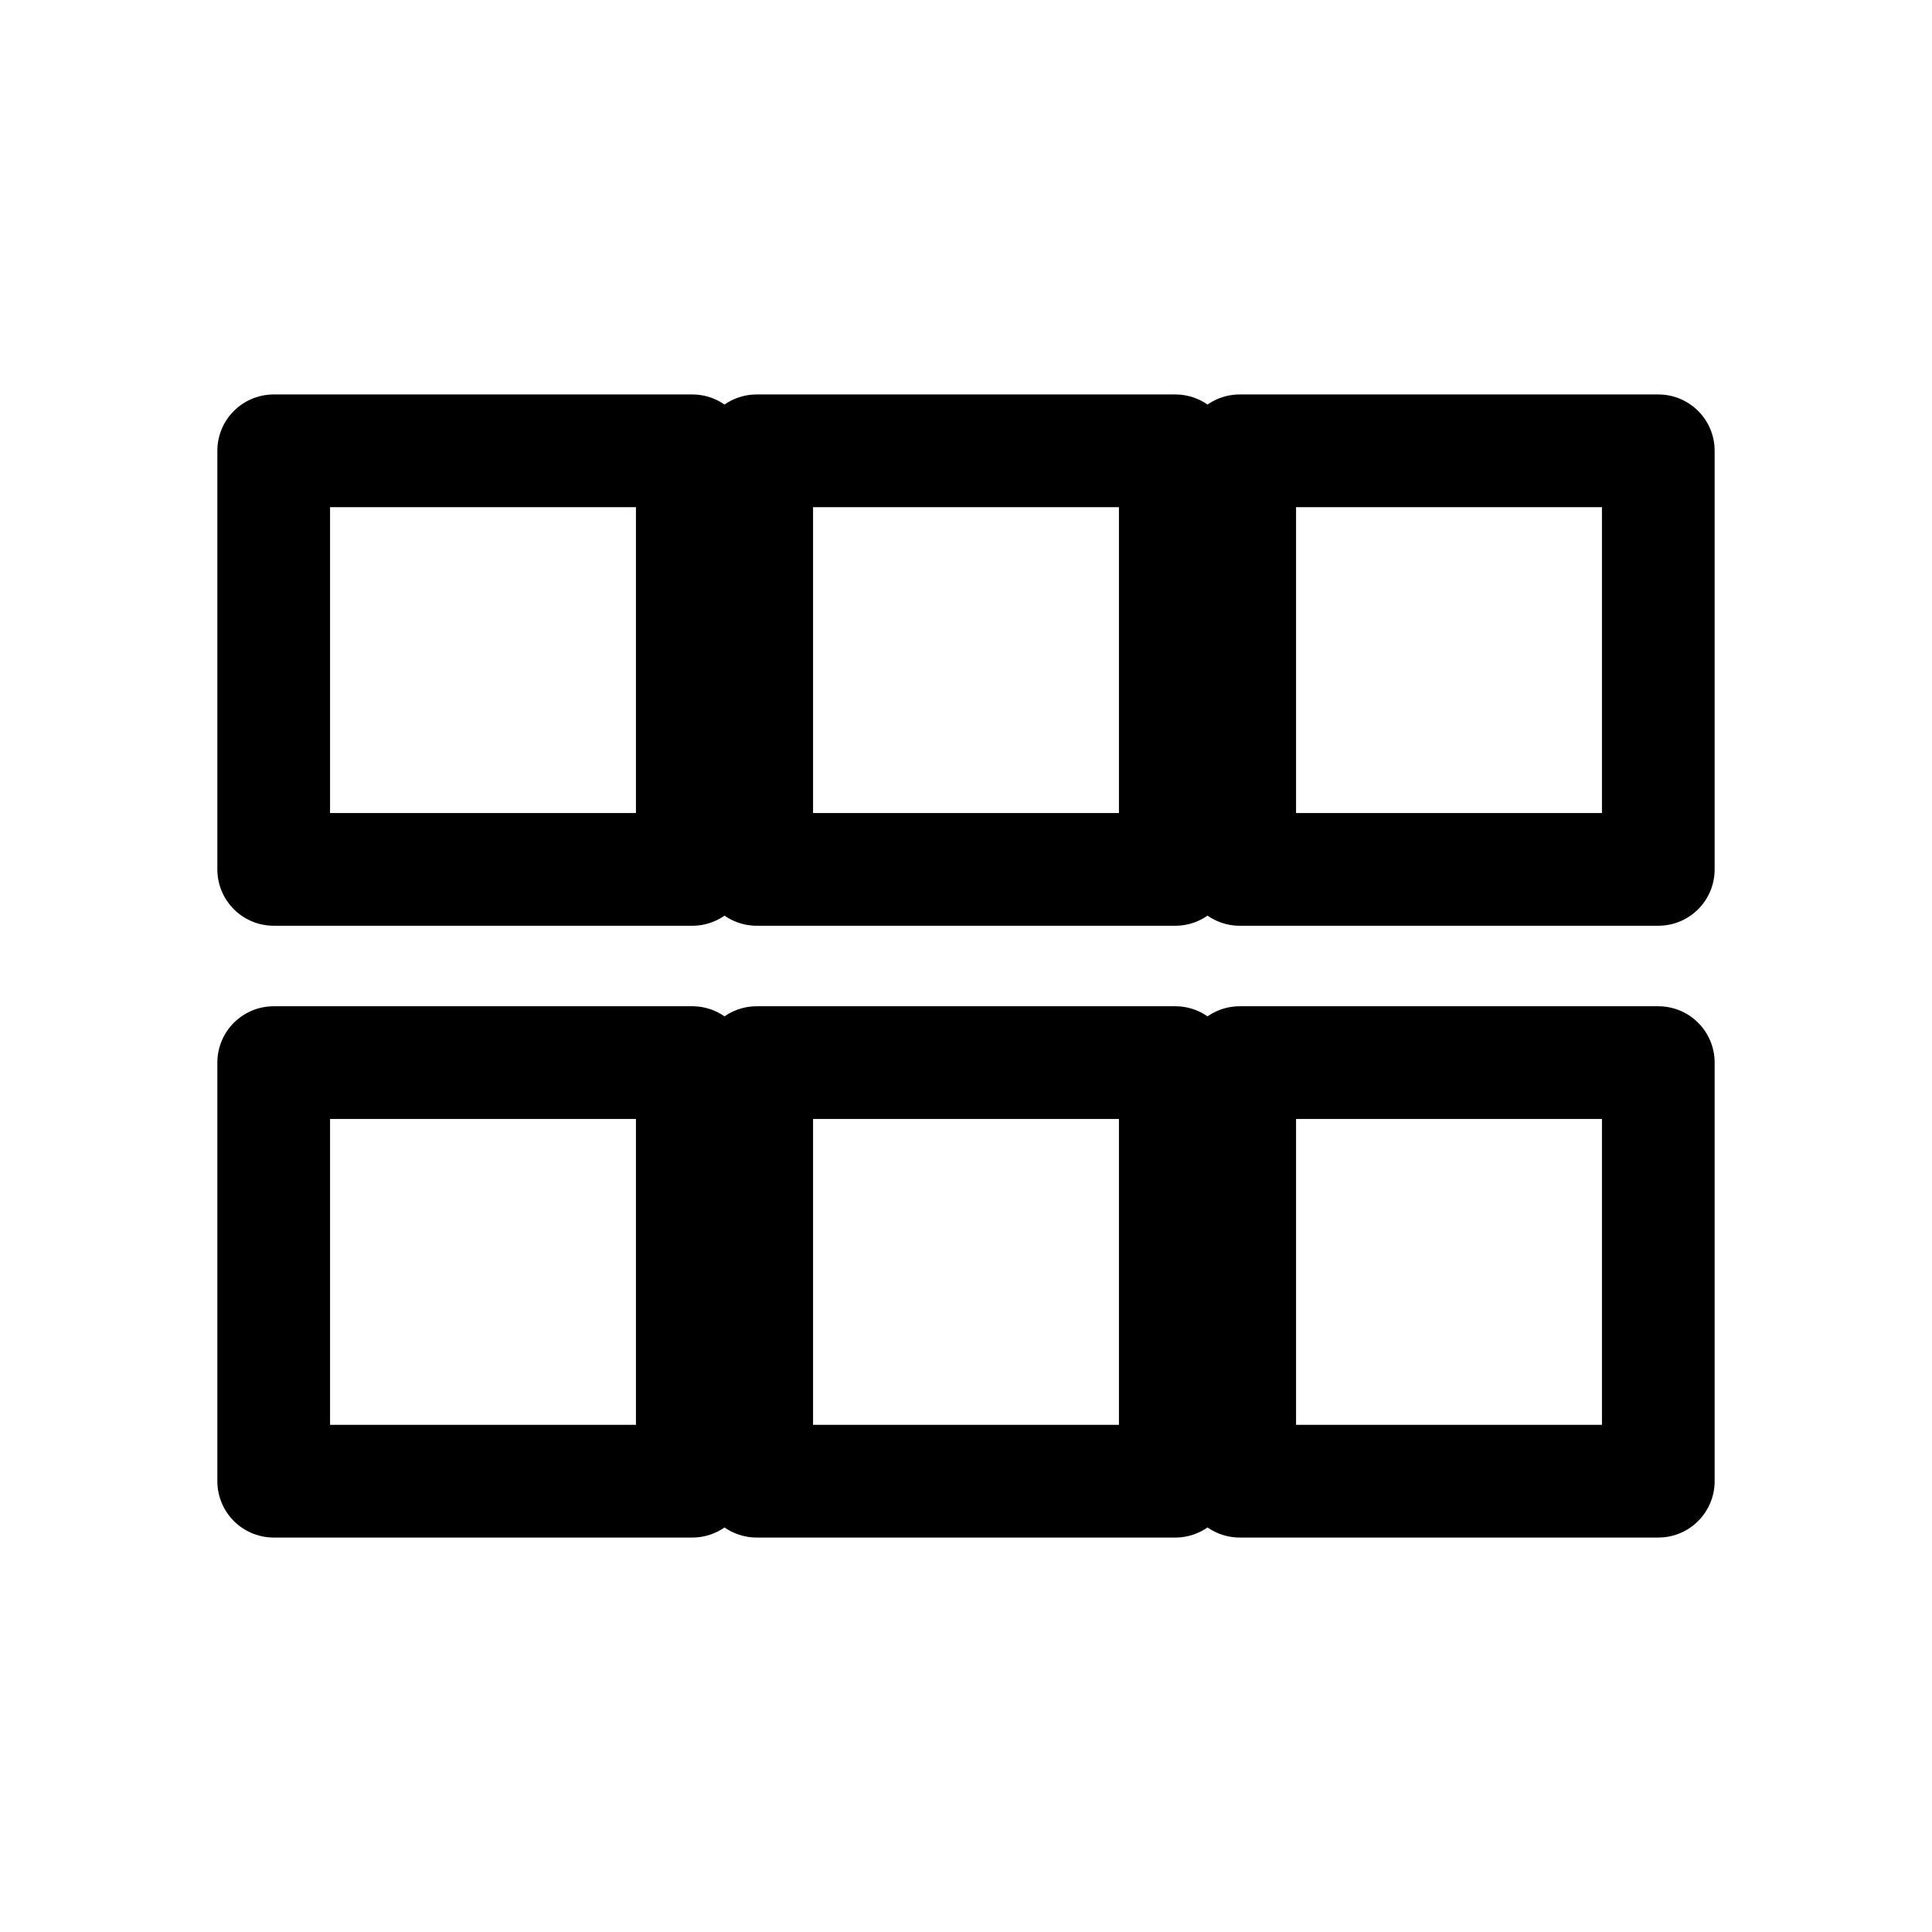
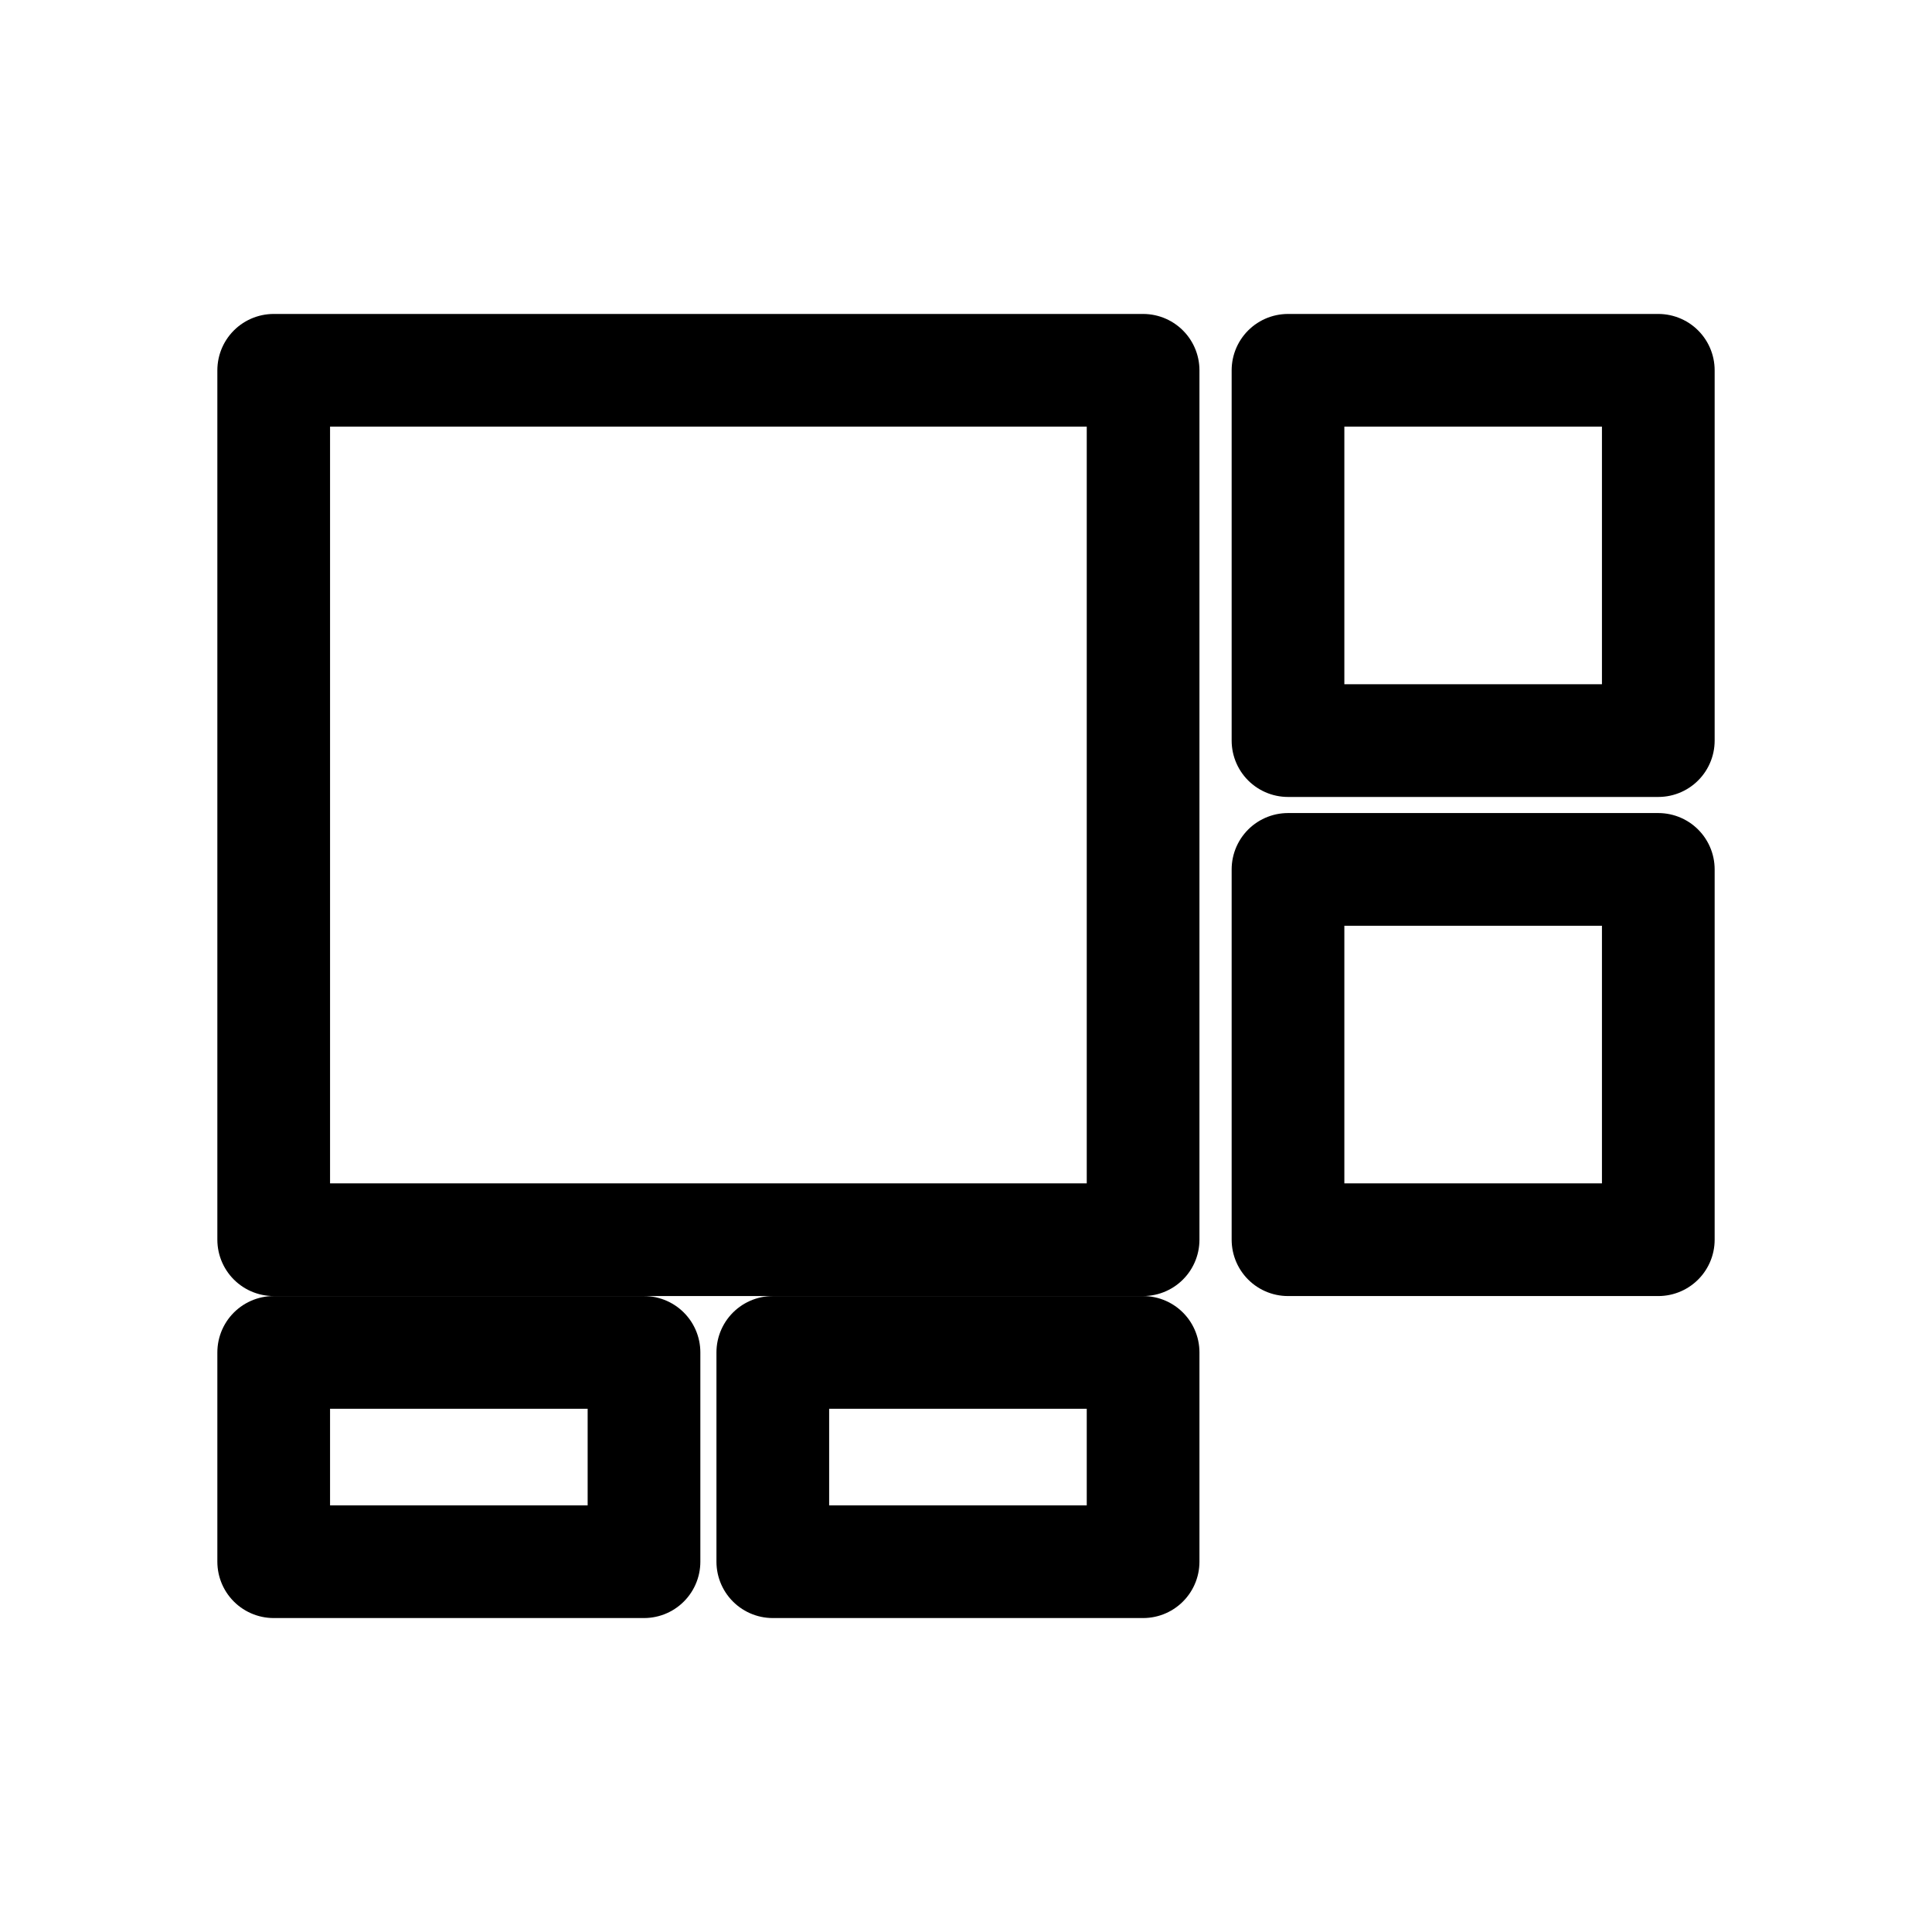
<svg xmlns="http://www.w3.org/2000/svg" viewBox="0 0 24 24" width="24" height="24" fill="none" stroke="currentColor" stroke-width="1.4" stroke-linecap="round" stroke-linejoin="round">
-   <path d="M3.4,5.6L8.6,5.6L8.6,10.8L3.4,10.8Z M9.4,5.6L14.6,5.6L14.6,10.8L9.4,10.8Z M15.4,5.6L20.6,5.6L20.6,10.8L15.4,10.8Z M3.4,13.2L8.6,13.2L8.6,18.4L3.4,18.4Z M9.4,13.2L14.6,13.2L14.6,18.4L9.4,18.4Z M15.4,13.2L20.6,13.2L20.6,18.4L15.4,18.4Z" />
+   <path d="M3.4,4.6L14.2,4.6L14.2,15.4L3.4,15.4Z" />
+   <path d="M16,4.6L20.6,4.6L20.6,9.2L16,9.2Z M16,10.8L20.6,10.8L20.6,15.4L16,15.4Z M3.4,16.8L8,16.8L8,19.4L3.4,19.4Z M9.6,16.8L14.2,16.8L14.2,19.4L9.6,19.4Z" />
</svg>
